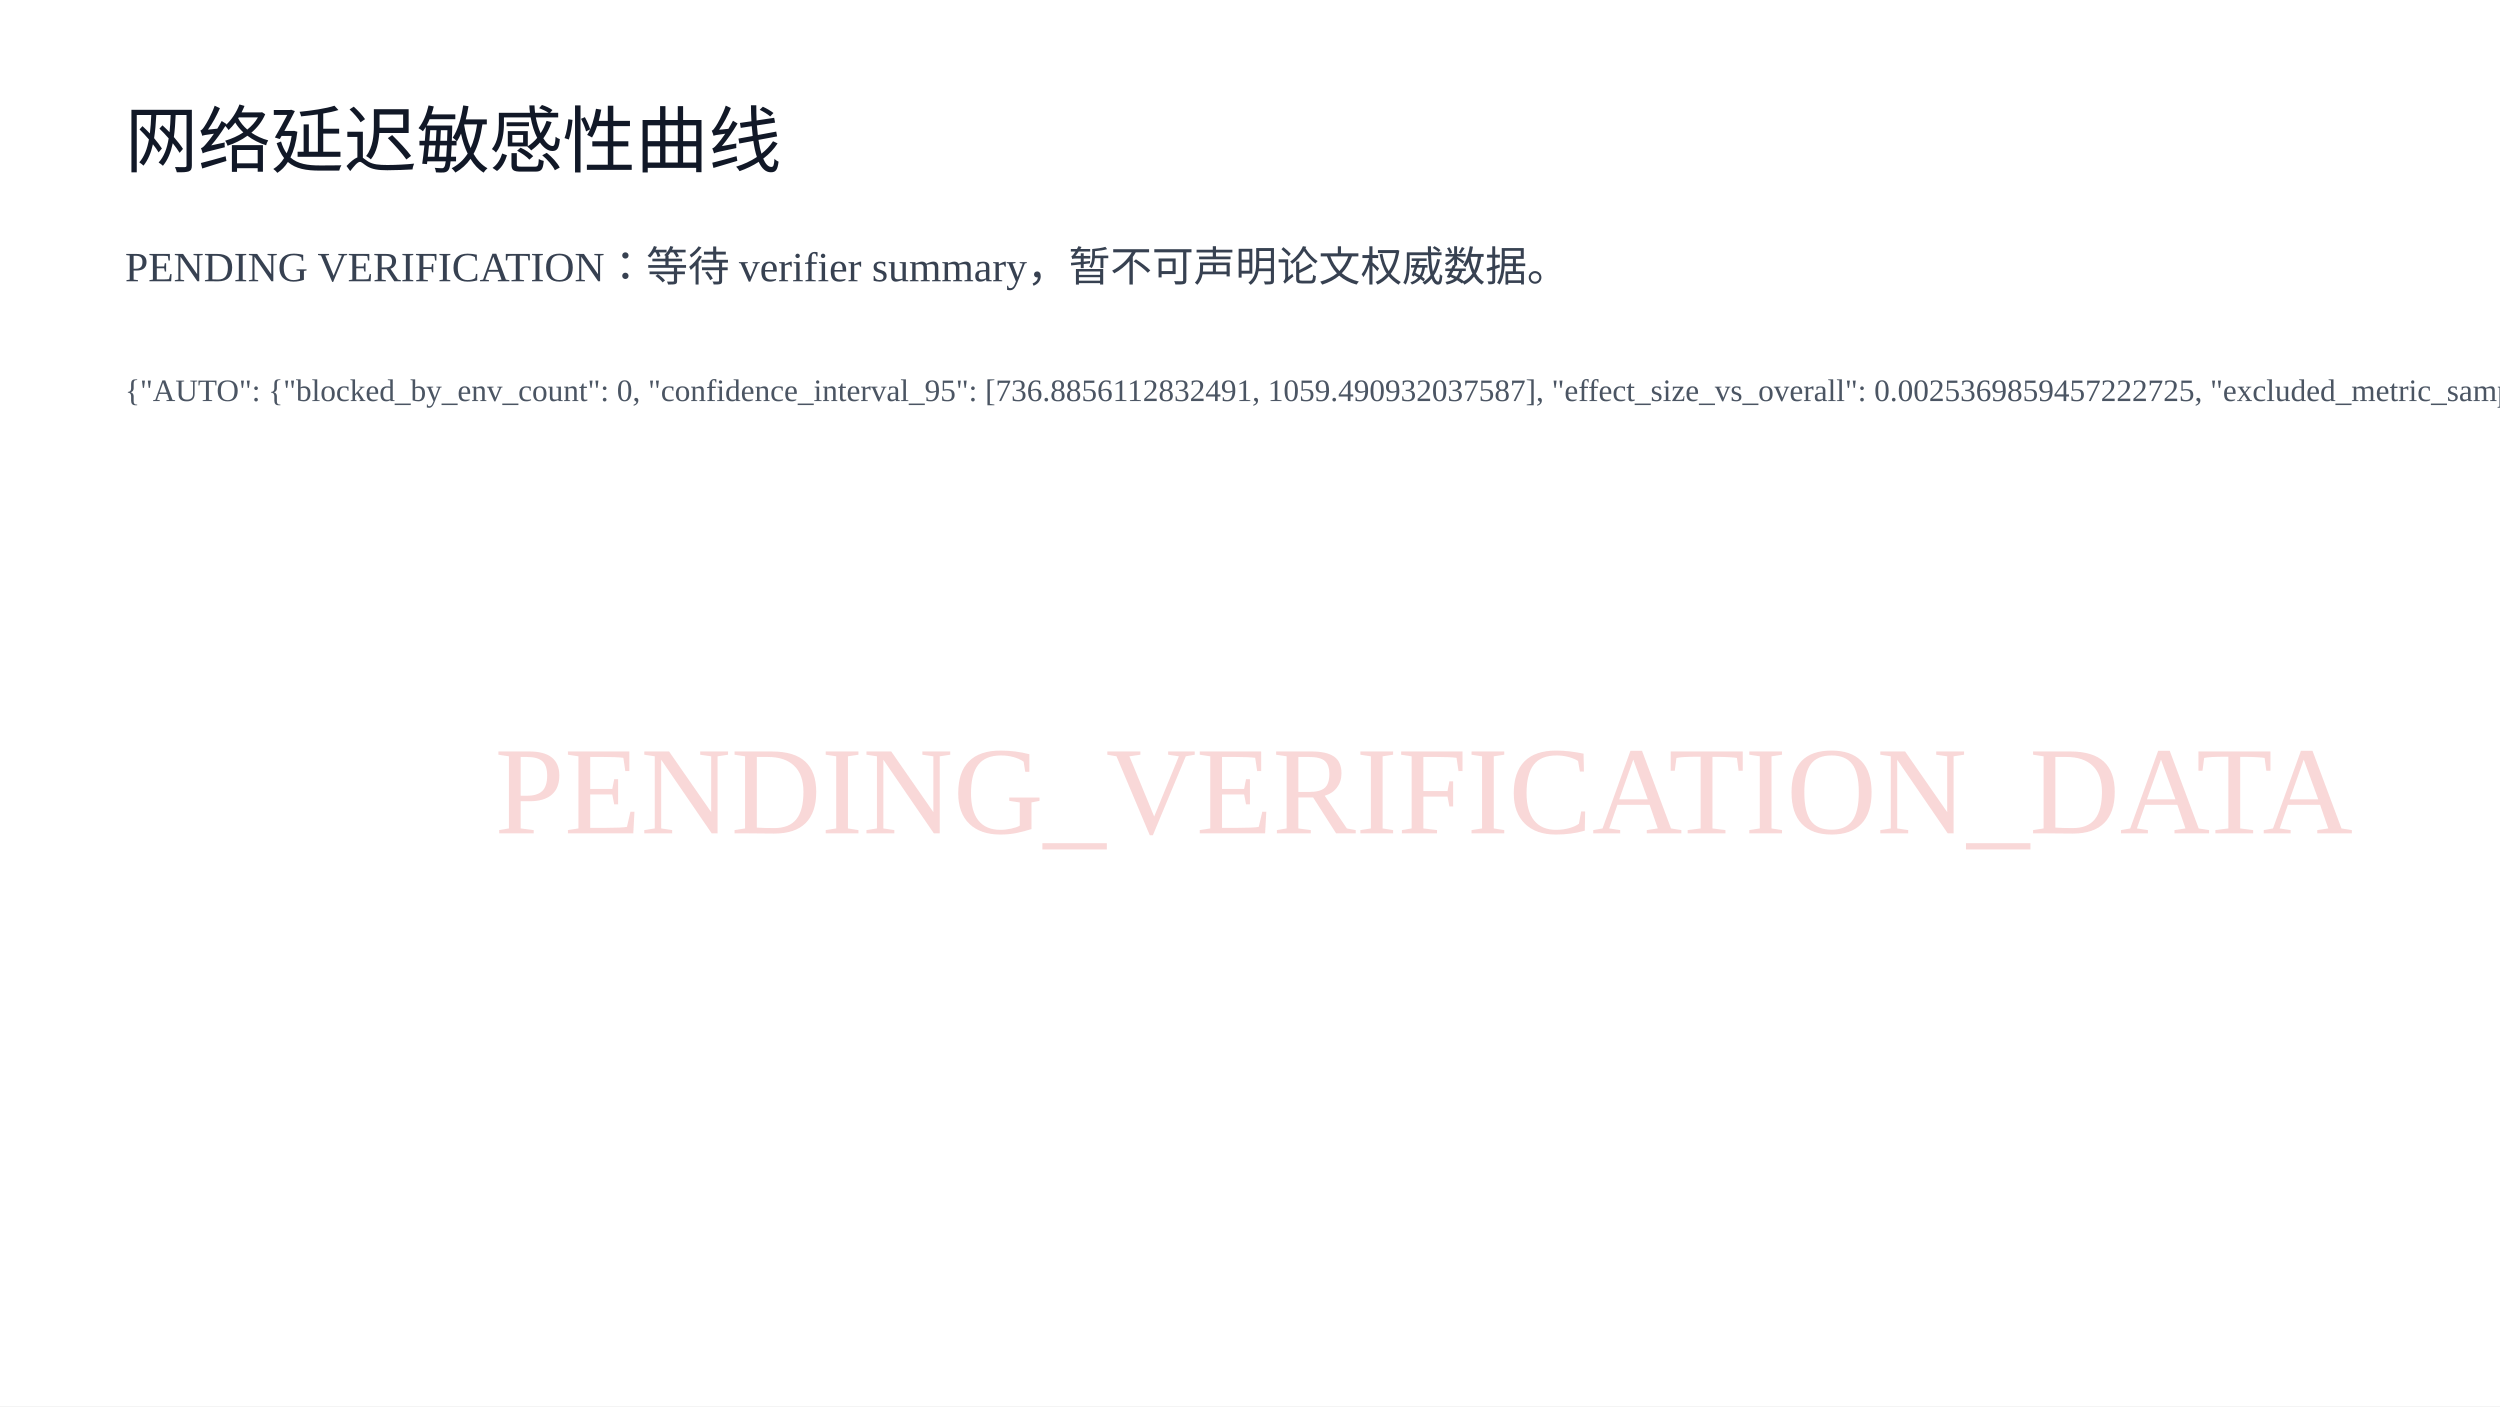
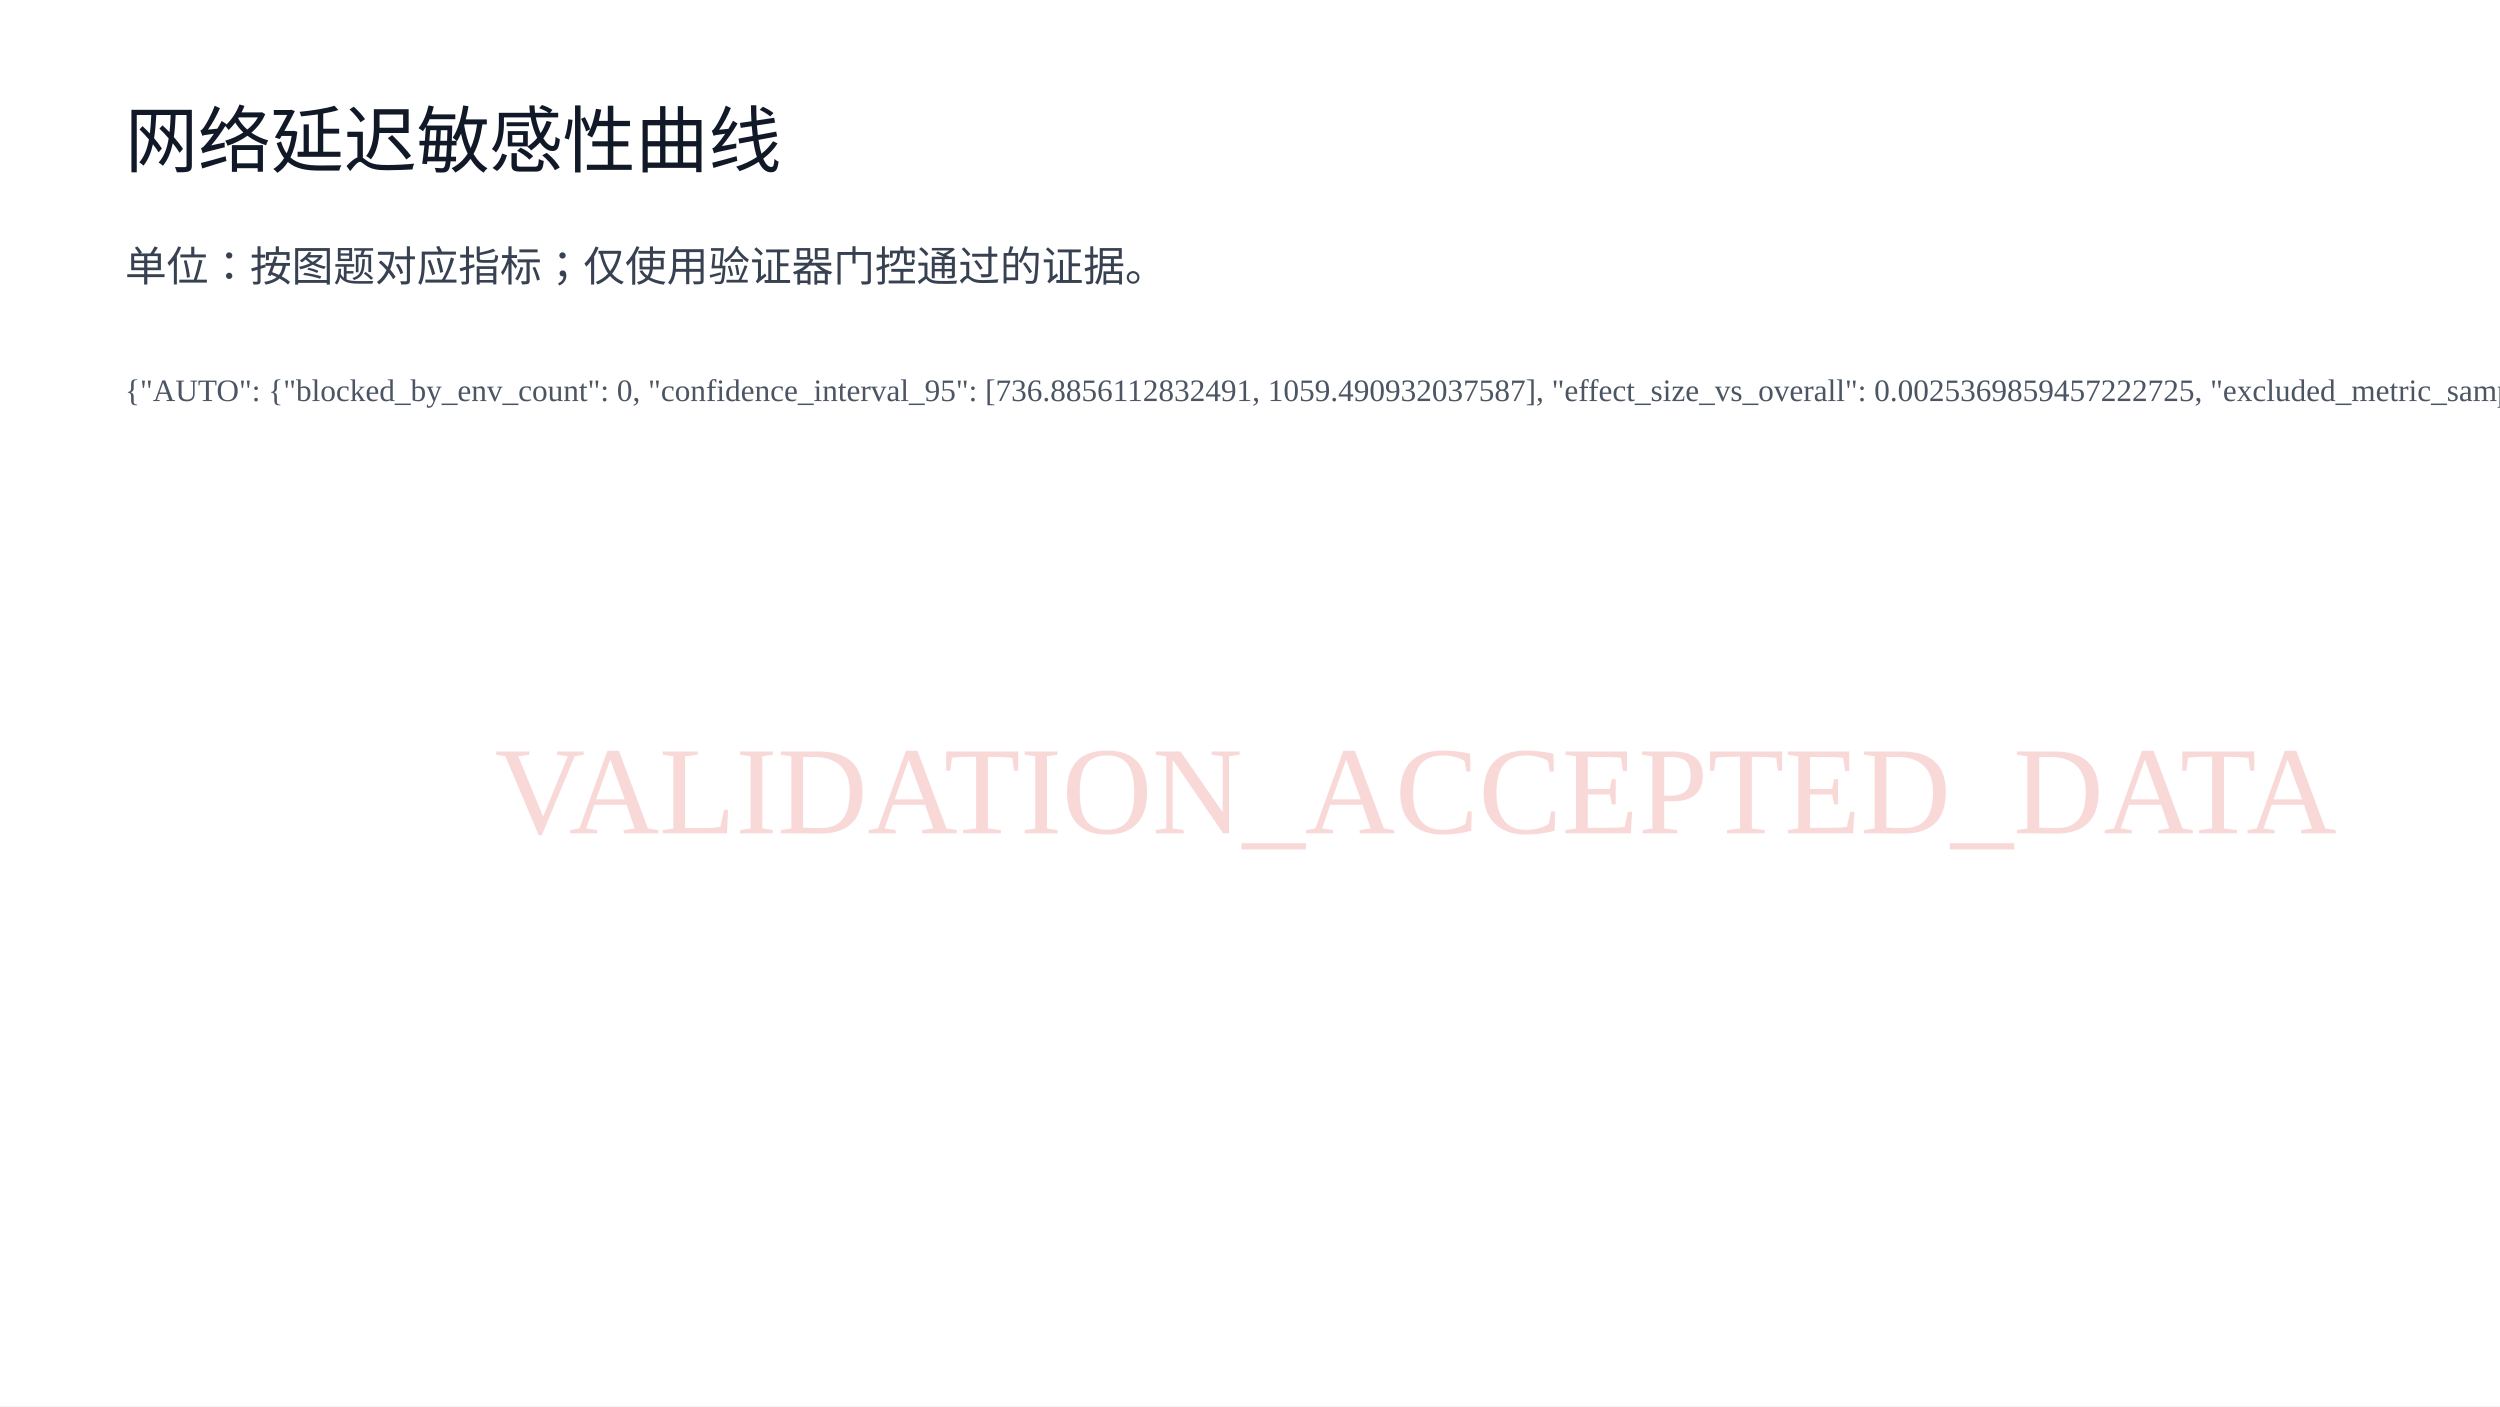
<svg xmlns="http://www.w3.org/2000/svg" width="960" height="540" role="img">
  <rect width="960" height="540" fill="#ffffff" />
  <text x="48" y="64" font-size="28" fill="#111827">网络延迟敏感性曲线</text>
-   <text x="48" y="108" font-size="16" fill="#374151">PENDING VERIFICATION：等待 verifier summary，暂不可声明论文权威数据。</text>
+   <text x="48" y="108" font-size="16" fill="#374151">单位：按图题对应指标；仅使用验证器门控通过的证据。</text>
  <text x="48" y="154" font-size="12" fill="#4b5563">{"AUTO": {"blocked_by_env_count": 0, "confidence_interval_95": [736.8856112832491, 1059.490932037587], "effect_size_vs_overall": 0.0025369859457222725, "excluded_metric_sample_count": 0, "failed_count": 36, "maximum": 5800.0, "mean": 898.1882716604181, "median": 800.0, "minimum": 0.010119983926415443, "p25": 147.0, "p75": 1100.0, "p95": 1200.0, "run_count": 162, "sample_count": 162, "standard_deviation": 1047.4733110052462, "status_counts": {"FAILED": 18, "SAFETY_STOPPED": 18, "SUCCESS": 126}, "success_count": 126, "success_rate": 0.7777777777777778, "success_rate_ci95": [0.7077421220280039, 0.8349443932974633], "valid_metric_sample_count": 162}, "ETEAC": {"blocked_by_env_count": 0, "confidence_interval_95": [740.0784758311717, 1065.624928906264], "effect_size_vs_overall": 0.006910784191144947, "excluded_metric_sample_count": 0, "failed_count": 36, "maximum": 5800.0, "mean": 902.85170236</text>
-   <text x="190" y="320" font-size="48" fill="#dc2626" opacity="0.18">PENDING_VERIFICATION_DATA</text>
+   <text x="190" y="320" font-size="48" fill="#dc2626" opacity="0.18">VALIDATION_ACCEPTED_DATA</text>
</svg>
